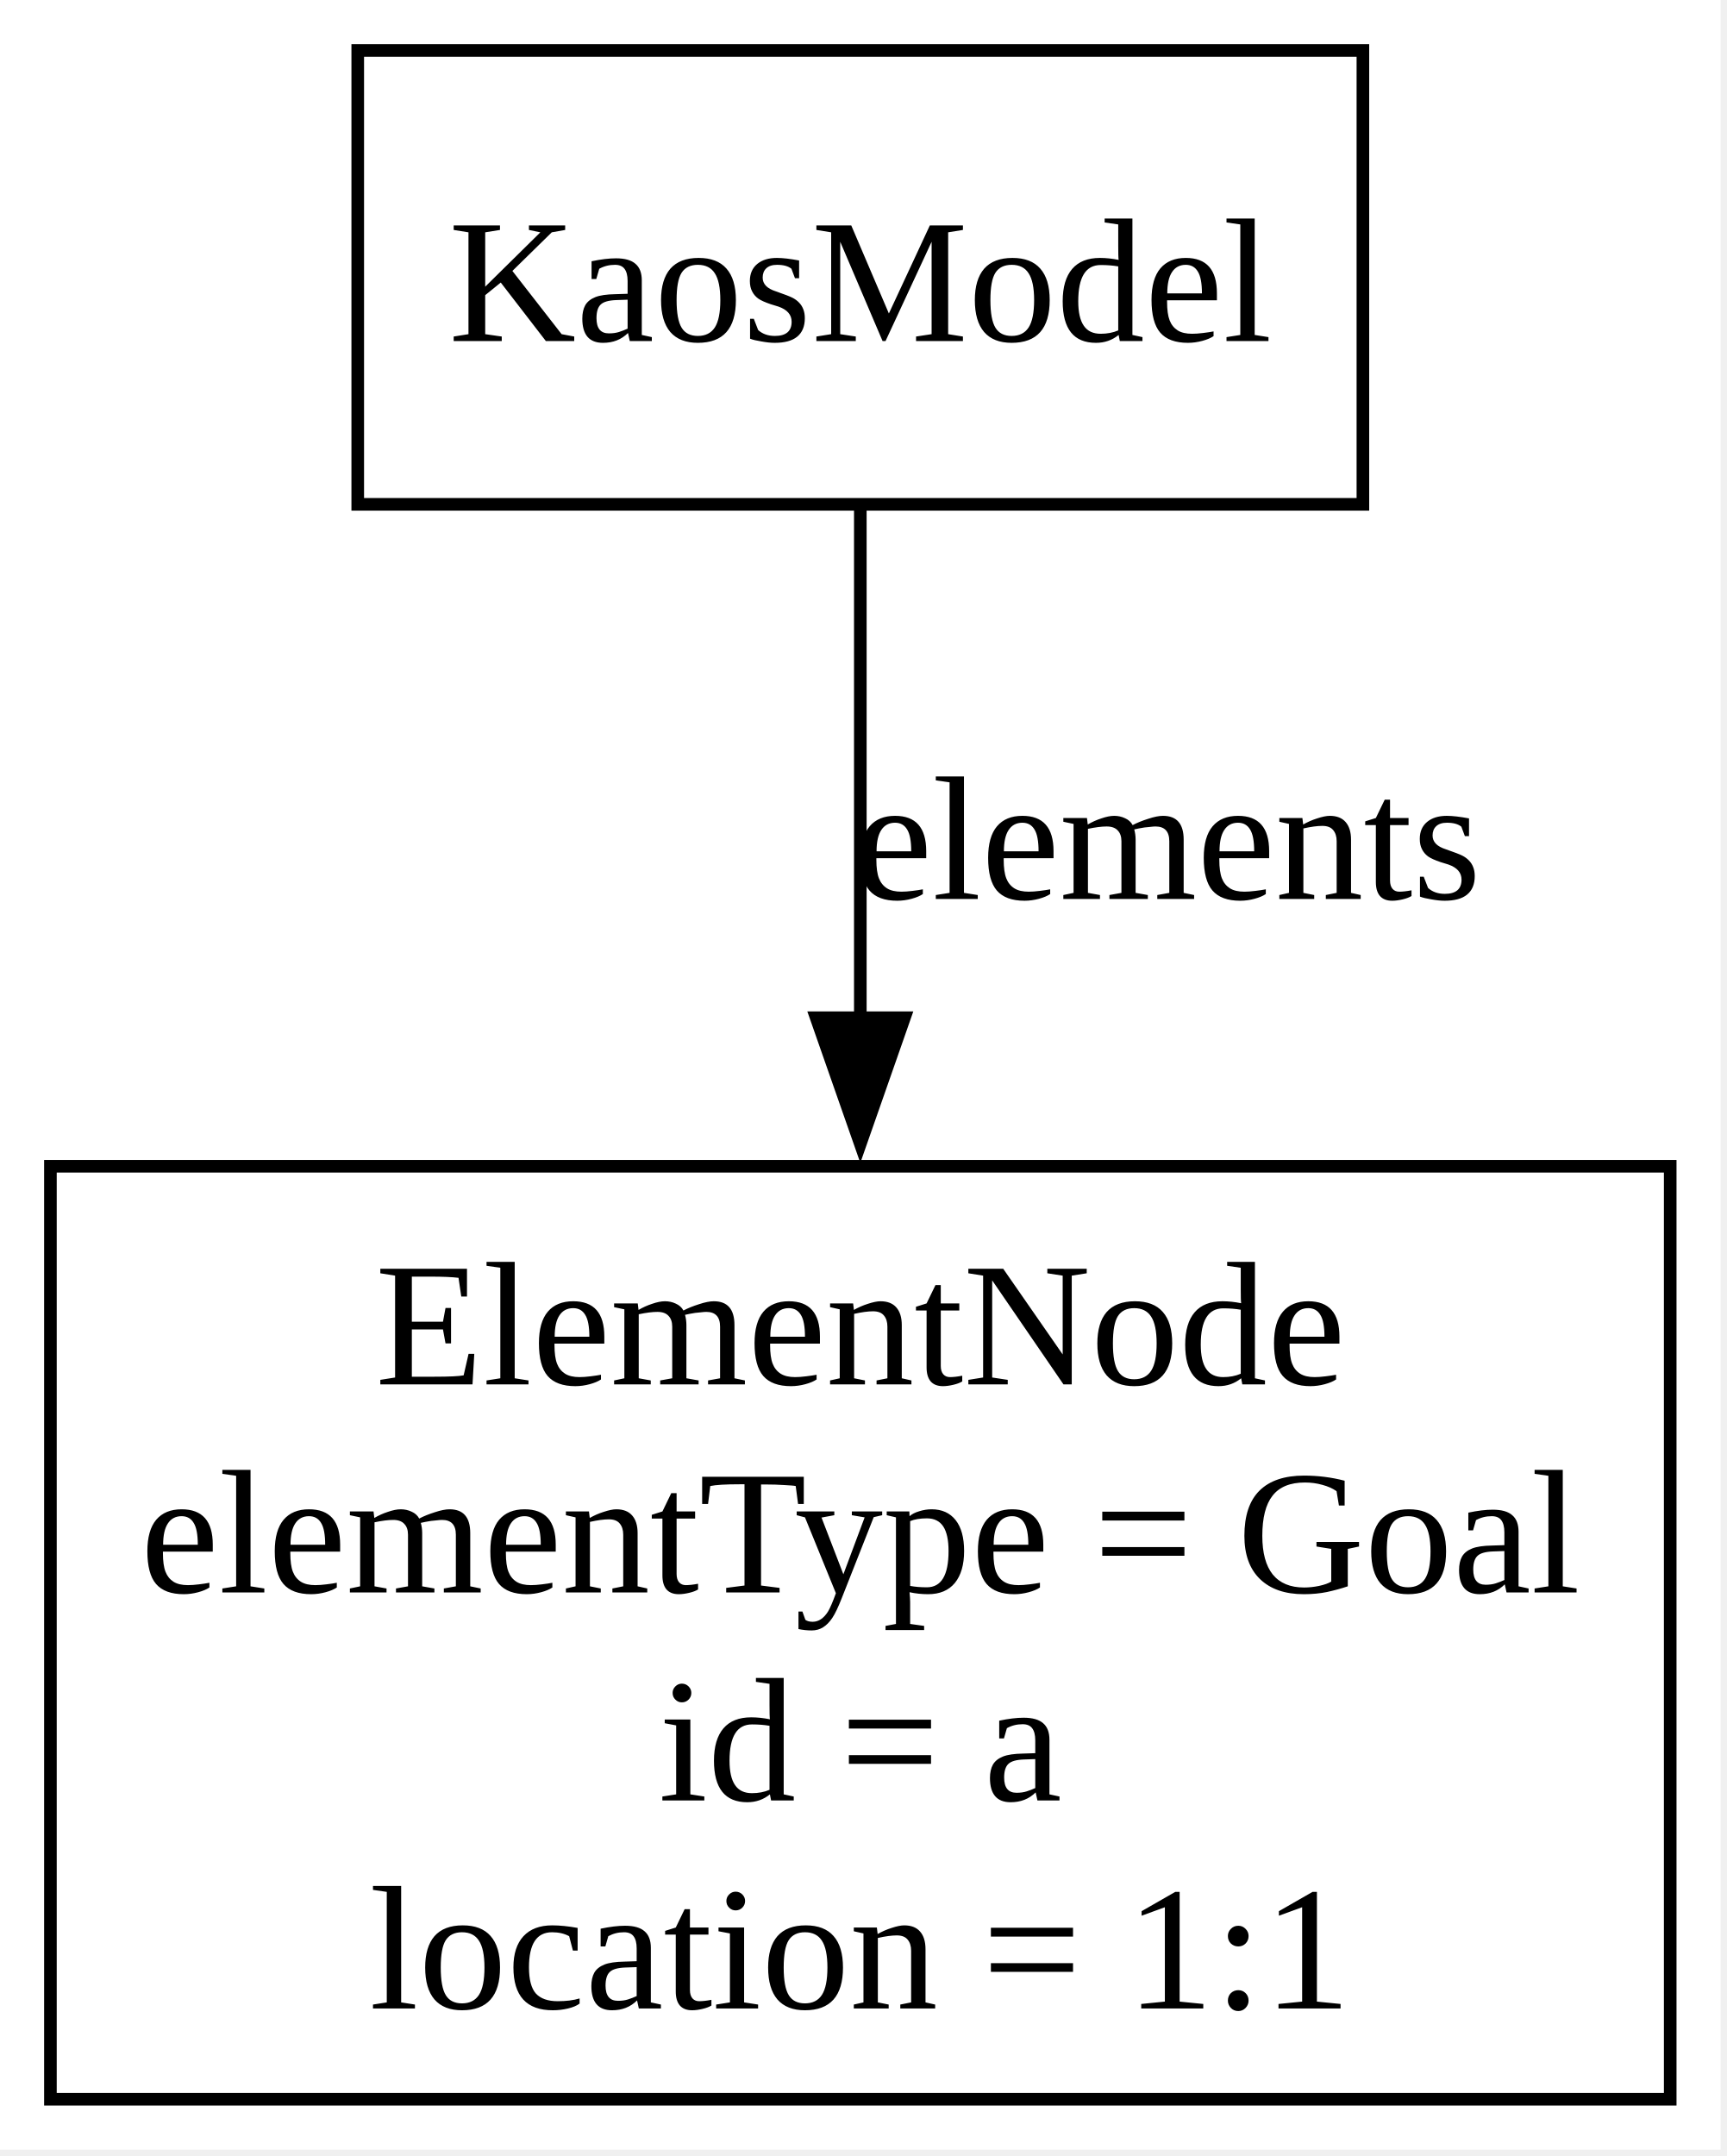
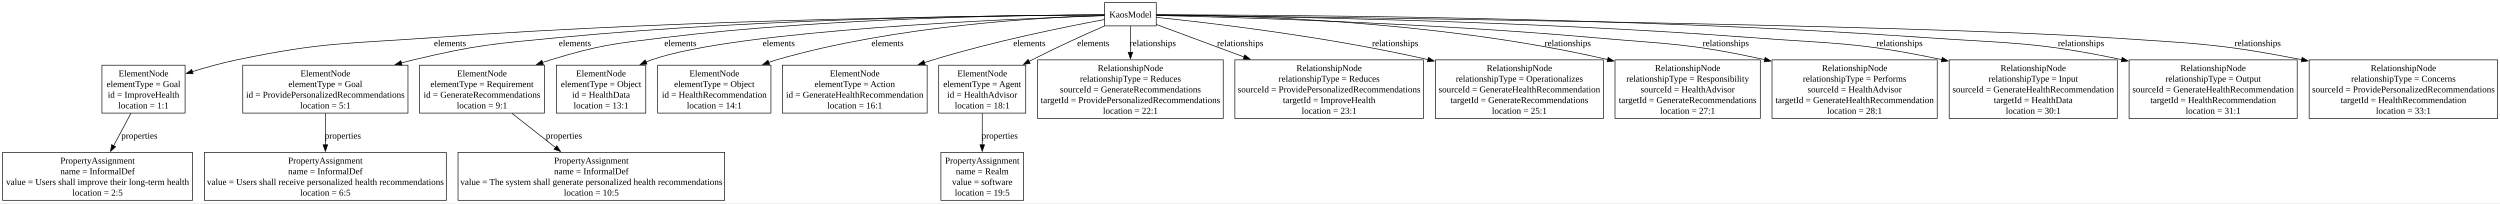
- <svg xmlns="http://www.w3.org/2000/svg" width="137pt" height="171pt" viewBox="0.00 0.00 137.00 171.00">
-   <g id="graph0" class="graph" transform="scale(1 1) rotate(0) translate(4 166.5)">
-     <polygon fill="white" stroke="none" points="-4,4 -4,-166.5 132.5,-166.5 132.5,4 -4,4" />
+ <svg xmlns="http://www.w3.org/2000/svg" width="3863pt" height="314pt" viewBox="0.00 0.00 3863.00 314.00">
+   <g id="graph0" class="graph" transform="scale(1 1) rotate(0) translate(4 309.5)">
+     <polygon fill="white" stroke="none" points="-4,4 -4,-309.5 3859.38,-309.5 3859.38,4 -4,4" />
    <g id="node1" class="node">
-       <polygon fill="none" stroke="black" points="104.12,-162.5 24.38,-162.5 24.38,-126.5 104.12,-126.5 104.12,-162.5" />
-       <text xml:space="preserve" text-anchor="middle" x="64.25" y="-139.45" font-family="Times New Roman,serif" font-size="14.00">KaosModel</text>
+       <polygon fill="none" stroke="black" points="1782.62,-305.5 1702.88,-305.5 1702.88,-269.5 1782.62,-269.5 1782.62,-305.5" />
+       <text xml:space="preserve" text-anchor="middle" x="1742.75" y="-282.45" font-family="Times New Roman,serif" font-size="14.00">KaosModel</text>
    </g>
    <g id="node2" class="node">
-       <polygon fill="none" stroke="black" points="128.5,-74 0,-74 0,0 128.5,0 128.5,-74" />
-       <text xml:space="preserve" text-anchor="middle" x="64.25" y="-56.7" font-family="Times New Roman,serif" font-size="14.00">ElementNode</text>
-       <text xml:space="preserve" text-anchor="middle" x="64.25" y="-40.2" font-family="Times New Roman,serif" font-size="14.00">elementType = Goal</text>
-       <text xml:space="preserve" text-anchor="middle" x="64.25" y="-23.7" font-family="Times New Roman,serif" font-size="14.00">id = a</text>
-       <text xml:space="preserve" text-anchor="middle" x="64.25" y="-7.2" font-family="Times New Roman,serif" font-size="14.00">location = 1:1</text>
+       <polygon fill="none" stroke="black" points="282,-208.75 153.5,-208.75 153.5,-134.75 282,-134.75 282,-208.75" />
+       <text xml:space="preserve" text-anchor="middle" x="217.75" y="-191.45" font-family="Times New Roman,serif" font-size="14.00">ElementNode</text>
+       <text xml:space="preserve" text-anchor="middle" x="217.75" y="-174.95" font-family="Times New Roman,serif" font-size="14.00">elementType = Goal</text>
+       <text xml:space="preserve" text-anchor="middle" x="217.75" y="-158.45" font-family="Times New Roman,serif" font-size="14.00">id = ImproveHealth</text>
+       <text xml:space="preserve" text-anchor="middle" x="217.75" y="-141.95" font-family="Times New Roman,serif" font-size="14.00">location = 1:1</text>
    </g>
    <g id="edge1" class="edge">
-       <path fill="none" stroke="black" d="M64.25,-126.08C64.25,-115 64.25,-100.06 64.25,-85.64" />
-       <polygon fill="black" stroke="black" points="67.75,-85.78 64.25,-75.78 60.75,-85.78 67.75,-85.78" />
-       <text xml:space="preserve" text-anchor="middle" x="88.62" y="-95.2" font-family="Times New Roman,serif" font-size="14.00">elements</text>
+       <path fill="none" stroke="black" d="M1702.64,-286.35C1560.91,-285.58 1070.49,-280.82 667,-251.5 530.83,-241.61 495.41,-244.84 361.75,-217 339.19,-212.3 315.1,-205.59 293.21,-198.82" />
+       <polygon fill="black" stroke="black" points="294.35,-195.51 283.76,-195.84 292.25,-202.19 294.35,-195.51" />
+       <text xml:space="preserve" text-anchor="middle" x="691.38" y="-238.2" font-family="Times New Roman,serif" font-size="14.00">elements</text>
+     </g>
+     <g id="node4" class="node">
+       <polygon fill="none" stroke="black" points="626.38,-208.75 371.12,-208.75 371.12,-134.75 626.38,-134.75 626.38,-208.75" />
+       <text xml:space="preserve" text-anchor="middle" x="498.75" y="-191.45" font-family="Times New Roman,serif" font-size="14.00">ElementNode</text>
+       <text xml:space="preserve" text-anchor="middle" x="498.75" y="-174.95" font-family="Times New Roman,serif" font-size="14.00">elementType = Goal</text>
+       <text xml:space="preserve" text-anchor="middle" x="498.75" y="-158.45" font-family="Times New Roman,serif" font-size="14.00">id = ProvidePersonalizedRecommendations</text>
+       <text xml:space="preserve" text-anchor="middle" x="498.75" y="-141.95" font-family="Times New Roman,serif" font-size="14.00">location = 5:1</text>
+     </g>
+     <g id="edge3" class="edge">
+       <path fill="none" stroke="black" d="M1702.61,-286.51C1577.57,-286.2 1184.05,-282.64 860,-251.5 759.19,-241.81 733.29,-240.41 634.75,-217 628.56,-215.53 622.25,-213.91 615.9,-212.19" />
+       <polygon fill="black" stroke="black" points="617.22,-208.92 606.65,-209.6 615.34,-215.66 617.22,-208.92" />
+       <text xml:space="preserve" text-anchor="middle" x="884.38" y="-238.2" font-family="Times New Roman,serif" font-size="14.00">elements</text>
+     </g>
+     <g id="node6" class="node">
+       <polygon fill="none" stroke="black" points="837.25,-208.75 644.25,-208.75 644.25,-134.75 837.25,-134.75 837.25,-208.75" />
+       <text xml:space="preserve" text-anchor="middle" x="740.75" y="-191.45" font-family="Times New Roman,serif" font-size="14.00">ElementNode</text>
+       <text xml:space="preserve" text-anchor="middle" x="740.75" y="-174.95" font-family="Times New Roman,serif" font-size="14.00">elementType = Requirement</text>
+       <text xml:space="preserve" text-anchor="middle" x="740.75" y="-158.45" font-family="Times New Roman,serif" font-size="14.00">id = GenerateRecommendations</text>
+       <text xml:space="preserve" text-anchor="middle" x="740.75" y="-141.95" font-family="Times New Roman,serif" font-size="14.00">location = 9:1</text>
+     </g>
+     <g id="edge5" class="edge">
+       <path fill="none" stroke="black" d="M1702.39,-286.58C1592.75,-286.35 1280.38,-282.78 1023,-251.5 943.76,-241.87 923.14,-240.16 846.75,-217 842.58,-215.73 838.34,-214.36 834.09,-212.91" />
+       <polygon fill="black" stroke="black" points="835.51,-209.7 824.92,-209.66 833.17,-216.3 835.51,-209.7" />
+       <text xml:space="preserve" text-anchor="middle" x="1047.38" y="-238.2" font-family="Times New Roman,serif" font-size="14.00">elements</text>
+     </g>
+     <g id="node8" class="node">
+       <polygon fill="none" stroke="black" points="993.88,-208.75 855.62,-208.75 855.62,-134.75 993.88,-134.75 993.88,-208.75" />
+       <text xml:space="preserve" text-anchor="middle" x="924.75" y="-191.45" font-family="Times New Roman,serif" font-size="14.00">ElementNode</text>
+       <text xml:space="preserve" text-anchor="middle" x="924.75" y="-174.95" font-family="Times New Roman,serif" font-size="14.00">elementType = Object</text>
+       <text xml:space="preserve" text-anchor="middle" x="924.75" y="-158.45" font-family="Times New Roman,serif" font-size="14.00">id = HealthData</text>
+       <text xml:space="preserve" text-anchor="middle" x="924.75" y="-141.95" font-family="Times New Roman,serif" font-size="14.00">location = 13:1</text>
+     </g>
+     <g id="edge7" class="edge">
+       <path fill="none" stroke="black" d="M1702.43,-285.28C1567.62,-280.82 1133.74,-263.13 1002.75,-217 999.89,-215.99 997.01,-214.88 994.14,-213.69" />
+       <polygon fill="black" stroke="black" points="995.71,-210.56 985.15,-209.67 992.85,-216.95 995.71,-210.56" />
+       <text xml:space="preserve" text-anchor="middle" x="1199.33" y="-238.2" font-family="Times New Roman,serif" font-size="14.00">elements</text>
+     </g>
+     <g id="node9" class="node">
+       <polygon fill="none" stroke="black" points="1187.25,-208.75 1012.25,-208.75 1012.25,-134.75 1187.25,-134.75 1187.25,-208.75" />
+       <text xml:space="preserve" text-anchor="middle" x="1099.75" y="-191.45" font-family="Times New Roman,serif" font-size="14.00">ElementNode</text>
+       <text xml:space="preserve" text-anchor="middle" x="1099.75" y="-174.95" font-family="Times New Roman,serif" font-size="14.00">elementType = Object</text>
+       <text xml:space="preserve" text-anchor="middle" x="1099.75" y="-158.45" font-family="Times New Roman,serif" font-size="14.00">id = HealthRecommendation</text>
+       <text xml:space="preserve" text-anchor="middle" x="1099.75" y="-141.95" font-family="Times New Roman,serif" font-size="14.00">location = 14:1</text>
+     </g>
+     <g id="edge8" class="edge">
+       <path fill="none" stroke="black" d="M1702.41,-285.67C1610.62,-282.85 1379.81,-270.55 1195.75,-217 1191.77,-215.84 1187.75,-214.54 1183.72,-213.14" />
+       <polygon fill="black" stroke="black" points="1185.08,-209.91 1174.48,-209.72 1182.65,-216.48 1185.08,-209.91" />
+       <text xml:space="preserve" text-anchor="middle" x="1367.37" y="-238.2" font-family="Times New Roman,serif" font-size="14.00">elements</text>
+     </g>
+     <g id="node10" class="node">
+       <polygon fill="none" stroke="black" points="1428.62,-208.75 1204.88,-208.75 1204.88,-134.75 1428.62,-134.75 1428.62,-208.75" />
+       <text xml:space="preserve" text-anchor="middle" x="1316.75" y="-191.45" font-family="Times New Roman,serif" font-size="14.00">ElementNode</text>
+       <text xml:space="preserve" text-anchor="middle" x="1316.75" y="-174.95" font-family="Times New Roman,serif" font-size="14.00">elementType = Action</text>
+       <text xml:space="preserve" text-anchor="middle" x="1316.75" y="-158.45" font-family="Times New Roman,serif" font-size="14.00">id = GenerateHealthRecommendation</text>
+       <text xml:space="preserve" text-anchor="middle" x="1316.75" y="-141.95" font-family="Times New Roman,serif" font-size="14.00">location = 16:1</text>
+     </g>
+     <g id="edge9" class="edge">
+       <path fill="none" stroke="black" d="M1702.77,-279.36C1644.01,-268.43 1531.18,-245.74 1437.75,-217 1433.3,-215.63 1428.77,-214.19 1424.21,-212.7" />
+       <polygon fill="black" stroke="black" points="1425.56,-209.46 1414.97,-209.63 1423.35,-216.11 1425.56,-209.46" />
+       <text xml:space="preserve" text-anchor="middle" x="1586.61" y="-238.2" font-family="Times New Roman,serif" font-size="14.00">elements</text>
+     </g>
+     <g id="node11" class="node">
+       <polygon fill="none" stroke="black" points="1581,-208.75 1446.5,-208.75 1446.5,-134.75 1581,-134.75 1581,-208.75" />
+       <text xml:space="preserve" text-anchor="middle" x="1513.75" y="-191.45" font-family="Times New Roman,serif" font-size="14.00">ElementNode</text>
+       <text xml:space="preserve" text-anchor="middle" x="1513.75" y="-174.95" font-family="Times New Roman,serif" font-size="14.00">elementType = Agent</text>
+       <text xml:space="preserve" text-anchor="middle" x="1513.75" y="-158.45" font-family="Times New Roman,serif" font-size="14.00">id = HealthAdvisor</text>
+       <text xml:space="preserve" text-anchor="middle" x="1513.75" y="-141.95" font-family="Times New Roman,serif" font-size="14.00">location = 18:1</text>
+     </g>
+     <g id="edge10" class="edge">
+       <path fill="none" stroke="black" d="M1702.58,-269.35C1671.66,-255.85 1628.03,-236.18 1590.75,-217 1589.25,-216.23 1587.74,-215.44 1586.22,-214.64" />
+       <polygon fill="black" stroke="black" points="1587.9,-211.57 1577.43,-209.94 1584.6,-217.74 1587.9,-211.57" />
+       <text xml:space="preserve" text-anchor="middle" x="1685.24" y="-238.2" font-family="Times New Roman,serif" font-size="14.00">elements</text>
+     </g>
+     <g id="node13" class="node">
+       <polygon fill="none" stroke="black" points="1886.12,-217 1599.38,-217 1599.38,-126.5 1886.12,-126.5 1886.12,-217" />
+       <text xml:space="preserve" text-anchor="middle" x="1742.75" y="-199.7" font-family="Times New Roman,serif" font-size="14.00">RelationshipNode</text>
+       <text xml:space="preserve" text-anchor="middle" x="1742.75" y="-183.2" font-family="Times New Roman,serif" font-size="14.00">relationshipType = Reduces</text>
+       <text xml:space="preserve" text-anchor="middle" x="1742.75" y="-166.7" font-family="Times New Roman,serif" font-size="14.00">sourceId = GenerateRecommendations</text>
+       <text xml:space="preserve" text-anchor="middle" x="1742.75" y="-150.2" font-family="Times New Roman,serif" font-size="14.00">targetId = ProvidePersonalizedRecommendations</text>
+       <text xml:space="preserve" text-anchor="middle" x="1742.75" y="-133.7" font-family="Times New Roman,serif" font-size="14.00">location = 22:1</text>
+     </g>
+     <g id="edge12" class="edge">
+       <path fill="none" stroke="black" d="M1742.75,-269.22C1742.75,-258.23 1742.75,-243.31 1742.75,-228.5" />
+       <polygon fill="black" stroke="black" points="1746.25,-228.77 1742.75,-218.77 1739.25,-228.77 1746.25,-228.77" />
+       <text xml:space="preserve" text-anchor="middle" x="1777.25" y="-238.2" font-family="Times New Roman,serif" font-size="14.00">relationships</text>
+     </g>
+     <g id="node14" class="node">
+       <polygon fill="none" stroke="black" points="2195.38,-217 1904.12,-217 1904.12,-126.5 2195.38,-126.5 2195.38,-217" />
+       <text xml:space="preserve" text-anchor="middle" x="2049.75" y="-199.7" font-family="Times New Roman,serif" font-size="14.00">RelationshipNode</text>
+       <text xml:space="preserve" text-anchor="middle" x="2049.75" y="-183.2" font-family="Times New Roman,serif" font-size="14.00">relationshipType = Reduces</text>
+       <text xml:space="preserve" text-anchor="middle" x="2049.75" y="-166.7" font-family="Times New Roman,serif" font-size="14.00">sourceId = ProvidePersonalizedRecommendations</text>
+       <text xml:space="preserve" text-anchor="middle" x="2049.75" y="-150.2" font-family="Times New Roman,serif" font-size="14.00">targetId = ImproveHealth</text>
+       <text xml:space="preserve" text-anchor="middle" x="2049.75" y="-133.7" font-family="Times New Roman,serif" font-size="14.00">location = 23:1</text>
+     </g>
+     <g id="edge13" class="edge">
+       <path fill="none" stroke="black" d="M1782.88,-271.63C1817.48,-258.81 1869.45,-239.56 1918.35,-221.44" />
+       <polygon fill="black" stroke="black" points="1919.48,-224.75 1927.64,-217.99 1917.05,-218.19 1919.48,-224.75" />
+       <text xml:space="preserve" text-anchor="middle" x="1912.37" y="-238.2" font-family="Times New Roman,serif" font-size="14.00">relationships</text>
+     </g>
+     <g id="node15" class="node">
+       <polygon fill="none" stroke="black" points="2473.62,-217 2213.88,-217 2213.88,-126.5 2473.62,-126.5 2473.62,-217" />
+       <text xml:space="preserve" text-anchor="middle" x="2343.75" y="-199.7" font-family="Times New Roman,serif" font-size="14.00">RelationshipNode</text>
+       <text xml:space="preserve" text-anchor="middle" x="2343.75" y="-183.2" font-family="Times New Roman,serif" font-size="14.00">relationshipType = Operationalizes</text>
+       <text xml:space="preserve" text-anchor="middle" x="2343.75" y="-166.7" font-family="Times New Roman,serif" font-size="14.00">sourceId = GenerateHealthRecommendation</text>
+       <text xml:space="preserve" text-anchor="middle" x="2343.75" y="-150.2" font-family="Times New Roman,serif" font-size="14.00">targetId = GenerateRecommendations</text>
+       <text xml:space="preserve" text-anchor="middle" x="2343.75" y="-133.7" font-family="Times New Roman,serif" font-size="14.00">location = 25:1</text>
+     </g>
+     <g id="edge14" class="edge">
+       <path fill="none" stroke="black" d="M1783.01,-282.62C1861.94,-274.55 2042.55,-253.78 2202.7,-217.37" />
+       <polygon fill="black" stroke="black" points="2203.27,-220.83 2212.23,-215.18 2201.7,-214.01 2203.27,-220.83" />
+       <text xml:space="preserve" text-anchor="middle" x="2151.8" y="-238.2" font-family="Times New Roman,serif" font-size="14.00">relationships</text>
+     </g>
+     <g id="node16" class="node">
+       <polygon fill="none" stroke="black" points="2716,-217 2491.5,-217 2491.5,-126.5 2716,-126.5 2716,-217" />
+       <text xml:space="preserve" text-anchor="middle" x="2603.75" y="-199.7" font-family="Times New Roman,serif" font-size="14.00">RelationshipNode</text>
+       <text xml:space="preserve" text-anchor="middle" x="2603.75" y="-183.2" font-family="Times New Roman,serif" font-size="14.00">relationshipType = Responsibility</text>
+       <text xml:space="preserve" text-anchor="middle" x="2603.75" y="-166.7" font-family="Times New Roman,serif" font-size="14.00">sourceId = HealthAdvisor</text>
+       <text xml:space="preserve" text-anchor="middle" x="2603.75" y="-150.2" font-family="Times New Roman,serif" font-size="14.00">targetId = GenerateRecommendations</text>
+       <text xml:space="preserve" text-anchor="middle" x="2603.75" y="-133.7" font-family="Times New Roman,serif" font-size="14.00">location = 27:1</text>
+     </g>
+     <g id="edge15" class="edge">
+       <path fill="none" stroke="black" d="M1783.1,-286.65C1894.01,-286.25 2212.49,-279.52 2480.2,-217.46" />
+       <polygon fill="black" stroke="black" points="2480.89,-220.89 2489.83,-215.19 2479.29,-214.08 2480.89,-220.89" />
+       <text xml:space="preserve" text-anchor="middle" x="2418.45" y="-238.2" font-family="Times New Roman,serif" font-size="14.00">relationships</text>
+     </g>
+     <g id="node17" class="node">
+       <polygon fill="none" stroke="black" points="2989.38,-217 2734.12,-217 2734.12,-126.5 2989.38,-126.5 2989.38,-217" />
+       <text xml:space="preserve" text-anchor="middle" x="2861.75" y="-199.7" font-family="Times New Roman,serif" font-size="14.00">RelationshipNode</text>
+       <text xml:space="preserve" text-anchor="middle" x="2861.75" y="-183.2" font-family="Times New Roman,serif" font-size="14.00">relationshipType = Performs</text>
+       <text xml:space="preserve" text-anchor="middle" x="2861.75" y="-166.7" font-family="Times New Roman,serif" font-size="14.00">sourceId = HealthAdvisor</text>
+       <text xml:space="preserve" text-anchor="middle" x="2861.75" y="-150.2" font-family="Times New Roman,serif" font-size="14.00">targetId = GenerateHealthRecommendation</text>
+       <text xml:space="preserve" text-anchor="middle" x="2861.75" y="-133.7" font-family="Times New Roman,serif" font-size="14.00">location = 28:1</text>
+     </g>
+     <g id="edge16" class="edge">
+       <path fill="none" stroke="black" d="M1783.09,-285.64C1891.96,-283.08 2200.85,-274.21 2456.75,-251.5 2572.75,-241.21 2605.59,-243.1 2722.75,-217.34" />
+       <polygon fill="black" stroke="black" points="2723.49,-220.76 2732.5,-215.17 2721.97,-213.92 2723.49,-220.76" />
+       <text xml:space="preserve" text-anchor="middle" x="2662.68" y="-238.2" font-family="Times New Roman,serif" font-size="14.00">relationships</text>
+     </g>
+     <g id="node18" class="node">
+       <polygon fill="none" stroke="black" points="3267.62,-217 3007.88,-217 3007.88,-126.5 3267.62,-126.5 3267.62,-217" />
+       <text xml:space="preserve" text-anchor="middle" x="3137.75" y="-199.7" font-family="Times New Roman,serif" font-size="14.00">RelationshipNode</text>
+       <text xml:space="preserve" text-anchor="middle" x="3137.75" y="-183.2" font-family="Times New Roman,serif" font-size="14.00">relationshipType = Input</text>
+       <text xml:space="preserve" text-anchor="middle" x="3137.75" y="-166.7" font-family="Times New Roman,serif" font-size="14.00">sourceId = GenerateHealthRecommendation</text>
+       <text xml:space="preserve" text-anchor="middle" x="3137.75" y="-150.2" font-family="Times New Roman,serif" font-size="14.00">targetId = HealthData</text>
+       <text xml:space="preserve" text-anchor="middle" x="3137.75" y="-133.7" font-family="Times New Roman,serif" font-size="14.00">location = 30:1</text>
+     </g>
+     <g id="edge17" class="edge">
+       <path fill="none" stroke="black" d="M1782.97,-286.16C1914.78,-284.82 2345.61,-278.5 2700.75,-251.5 2830.06,-241.67 2866.43,-244.83 2996.54,-217.37" />
+       <polygon fill="black" stroke="black" points="2997.21,-220.8 3006.25,-215.29 2995.74,-213.96 2997.21,-220.8" />
+       <text xml:space="preserve" text-anchor="middle" x="2931.14" y="-238.2" font-family="Times New Roman,serif" font-size="14.00">relationships</text>
+     </g>
+     <g id="node19" class="node">
+       <polygon fill="none" stroke="black" points="3545.62,-217 3285.88,-217 3285.88,-126.5 3545.62,-126.5 3545.62,-217" />
+       <text xml:space="preserve" text-anchor="middle" x="3415.75" y="-199.7" font-family="Times New Roman,serif" font-size="14.00">RelationshipNode</text>
+       <text xml:space="preserve" text-anchor="middle" x="3415.75" y="-183.2" font-family="Times New Roman,serif" font-size="14.00">relationshipType = Output</text>
+       <text xml:space="preserve" text-anchor="middle" x="3415.75" y="-166.7" font-family="Times New Roman,serif" font-size="14.00">sourceId = GenerateHealthRecommendation</text>
+       <text xml:space="preserve" text-anchor="middle" x="3415.75" y="-150.2" font-family="Times New Roman,serif" font-size="14.00">targetId = HealthRecommendation</text>
+       <text xml:space="preserve" text-anchor="middle" x="3415.75" y="-133.7" font-family="Times New Roman,serif" font-size="14.00">location = 31:1</text>
+     </g>
+     <g id="edge18" class="edge">
+       <path fill="none" stroke="black" d="M1783.06,-286.57C1937.22,-286.58 2504.19,-284.24 2969.75,-251.5 3103.1,-242.12 3140.51,-245.44 3274.63,-217.34" />
+       <polygon fill="black" stroke="black" points="3275.2,-220.8 3284.26,-215.3 3273.75,-213.95 3275.2,-220.8" />
+       <text xml:space="preserve" text-anchor="middle" x="3211.6" y="-238.2" font-family="Times New Roman,serif" font-size="14.00">relationships</text>
+     </g>
+     <g id="node20" class="node">
+       <polygon fill="none" stroke="black" points="3855.38,-217 3564.12,-217 3564.12,-126.5 3855.38,-126.5 3855.38,-217" />
+       <text xml:space="preserve" text-anchor="middle" x="3709.75" y="-199.7" font-family="Times New Roman,serif" font-size="14.00">RelationshipNode</text>
+       <text xml:space="preserve" text-anchor="middle" x="3709.75" y="-183.2" font-family="Times New Roman,serif" font-size="14.00">relationshipType = Concerns</text>
+       <text xml:space="preserve" text-anchor="middle" x="3709.75" y="-166.7" font-family="Times New Roman,serif" font-size="14.00">sourceId = ProvidePersonalizedRecommendations</text>
+       <text xml:space="preserve" text-anchor="middle" x="3709.75" y="-150.2" font-family="Times New Roman,serif" font-size="14.00">targetId = HealthRecommendation</text>
+       <text xml:space="preserve" text-anchor="middle" x="3709.75" y="-133.7" font-family="Times New Roman,serif" font-size="14.00">location = 33:1</text>
+     </g>
+     <g id="edge19" class="edge">
+       <path fill="none" stroke="black" d="M1782.89,-286.05C1991.38,-283.67 2952.42,-271.73 3249.75,-251.5 3382.27,-242.48 3419.01,-243.42 3552.79,-217.3" />
+       <polygon fill="black" stroke="black" points="3553.26,-220.78 3562.4,-215.41 3551.91,-213.91 3553.26,-220.78" />
+       <text xml:space="preserve" text-anchor="middle" x="3484.57" y="-238.2" font-family="Times New Roman,serif" font-size="14.00">relationships</text>
+     </g>
+     <g id="node3" class="node">
+       <polygon fill="none" stroke="black" points="293.5,-74 0,-74 0,0 293.5,0 293.5,-74" />
+       <text xml:space="preserve" text-anchor="middle" x="146.75" y="-56.7" font-family="Times New Roman,serif" font-size="14.00">PropertyAssignment</text>
+       <text xml:space="preserve" text-anchor="middle" x="146.75" y="-40.2" font-family="Times New Roman,serif" font-size="14.00">name = InformalDef</text>
+       <text xml:space="preserve" text-anchor="middle" x="146.75" y="-23.7" font-family="Times New Roman,serif" font-size="14.00">value = Users shall improve their long-term health</text>
+       <text xml:space="preserve" text-anchor="middle" x="146.75" y="-7.2" font-family="Times New Roman,serif" font-size="14.00">location = 2:5</text>
+     </g>
+     <g id="edge2" class="edge">
+       <path fill="none" stroke="black" d="M198.35,-134.48C190.05,-118.96 180.27,-100.67 171.46,-84.2" />
+       <polygon fill="black" stroke="black" points="174.64,-82.73 166.84,-75.57 168.47,-86.03 174.64,-82.73" />
+       <text xml:space="preserve" text-anchor="middle" x="211.38" y="-95.2" font-family="Times New Roman,serif" font-size="14.00">properties</text>
+     </g>
+     <g id="node5" class="node">
+       <polygon fill="none" stroke="black" points="685.62,-74 311.88,-74 311.88,0 685.62,0 685.62,-74" />
+       <text xml:space="preserve" text-anchor="middle" x="498.75" y="-56.7" font-family="Times New Roman,serif" font-size="14.00">PropertyAssignment</text>
+       <text xml:space="preserve" text-anchor="middle" x="498.75" y="-40.2" font-family="Times New Roman,serif" font-size="14.00">name = InformalDef</text>
+       <text xml:space="preserve" text-anchor="middle" x="498.75" y="-23.7" font-family="Times New Roman,serif" font-size="14.00">value = Users shall receive personalized health recommendations</text>
+       <text xml:space="preserve" text-anchor="middle" x="498.75" y="-7.2" font-family="Times New Roman,serif" font-size="14.00">location = 6:5</text>
+     </g>
+     <g id="edge4" class="edge">
+       <path fill="none" stroke="black" d="M498.75,-134.48C498.75,-119.4 498.75,-101.7 498.75,-85.61" />
+       <polygon fill="black" stroke="black" points="502.25,-85.74 498.75,-75.74 495.25,-85.74 502.25,-85.74" />
+       <text xml:space="preserve" text-anchor="middle" x="525.75" y="-95.2" font-family="Times New Roman,serif" font-size="14.00">properties</text>
+     </g>
+     <g id="node7" class="node">
+       <polygon fill="none" stroke="black" points="1115.75,-74 703.75,-74 703.75,0 1115.75,0 1115.75,-74" />
+       <text xml:space="preserve" text-anchor="middle" x="909.75" y="-56.7" font-family="Times New Roman,serif" font-size="14.00">PropertyAssignment</text>
+       <text xml:space="preserve" text-anchor="middle" x="909.75" y="-40.2" font-family="Times New Roman,serif" font-size="14.00">name = InformalDef</text>
+       <text xml:space="preserve" text-anchor="middle" x="909.75" y="-23.7" font-family="Times New Roman,serif" font-size="14.00">value = The system shall generate personalized health recommendations</text>
+       <text xml:space="preserve" text-anchor="middle" x="909.75" y="-7.2" font-family="Times New Roman,serif" font-size="14.00">location = 10:5</text>
+     </g>
+     <g id="edge6" class="edge">
+       <path fill="none" stroke="black" d="M786.93,-134.48C807.8,-118.08 832.63,-98.58 854.49,-81.41" />
+       <polygon fill="black" stroke="black" points="856.44,-84.33 862.14,-75.4 852.12,-78.82 856.44,-84.33" />
+       <text xml:space="preserve" text-anchor="middle" x="867.39" y="-95.2" font-family="Times New Roman,serif" font-size="14.00">properties</text>
+     </g>
+     <g id="node12" class="node">
+       <polygon fill="none" stroke="black" points="1577.62,-74 1449.88,-74 1449.88,0 1577.62,0 1577.62,-74" />
+       <text xml:space="preserve" text-anchor="middle" x="1513.75" y="-56.7" font-family="Times New Roman,serif" font-size="14.00">PropertyAssignment</text>
+       <text xml:space="preserve" text-anchor="middle" x="1513.75" y="-40.2" font-family="Times New Roman,serif" font-size="14.00">name = Realm</text>
+       <text xml:space="preserve" text-anchor="middle" x="1513.75" y="-23.7" font-family="Times New Roman,serif" font-size="14.00">value = software</text>
+       <text xml:space="preserve" text-anchor="middle" x="1513.75" y="-7.2" font-family="Times New Roman,serif" font-size="14.00">location = 19:5</text>
+     </g>
+     <g id="edge11" class="edge">
+       <path fill="none" stroke="black" d="M1513.75,-134.48C1513.75,-119.4 1513.75,-101.7 1513.75,-85.61" />
+       <polygon fill="black" stroke="black" points="1517.25,-85.74 1513.75,-75.74 1510.25,-85.74 1517.25,-85.74" />
+       <text xml:space="preserve" text-anchor="middle" x="1540.75" y="-95.2" font-family="Times New Roman,serif" font-size="14.00">properties</text>
    </g>
  </g>
</svg>
